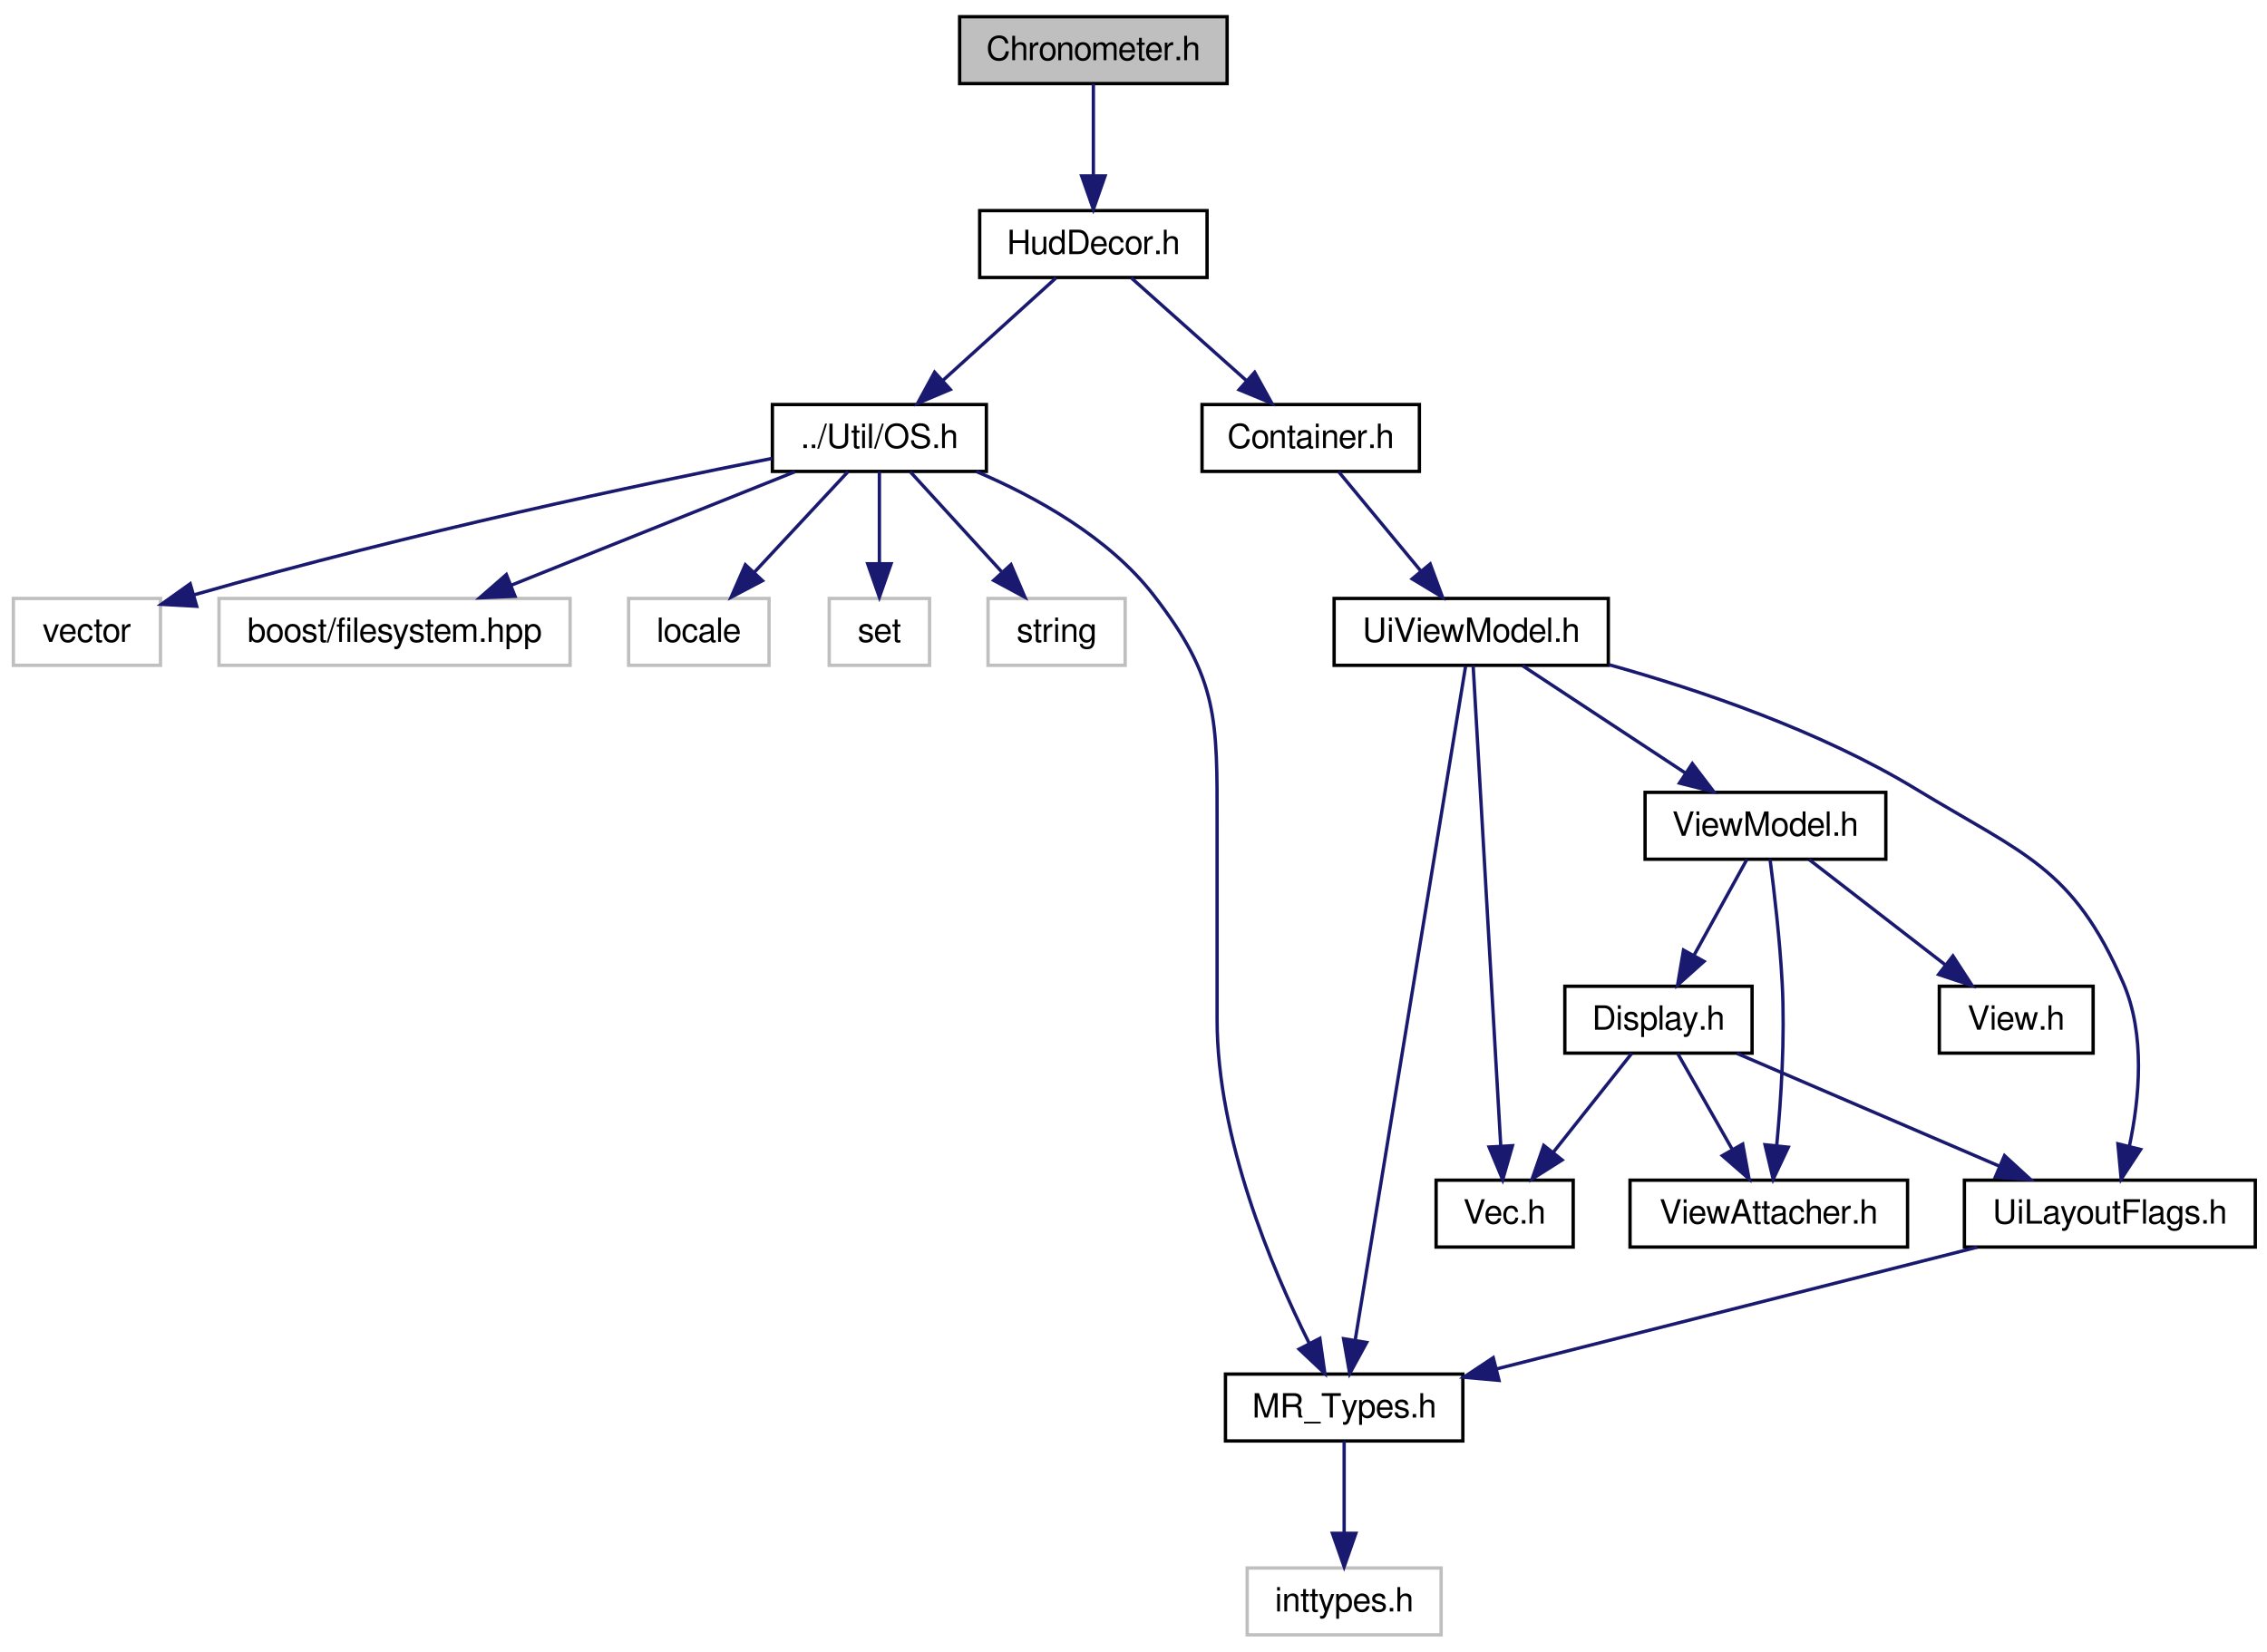
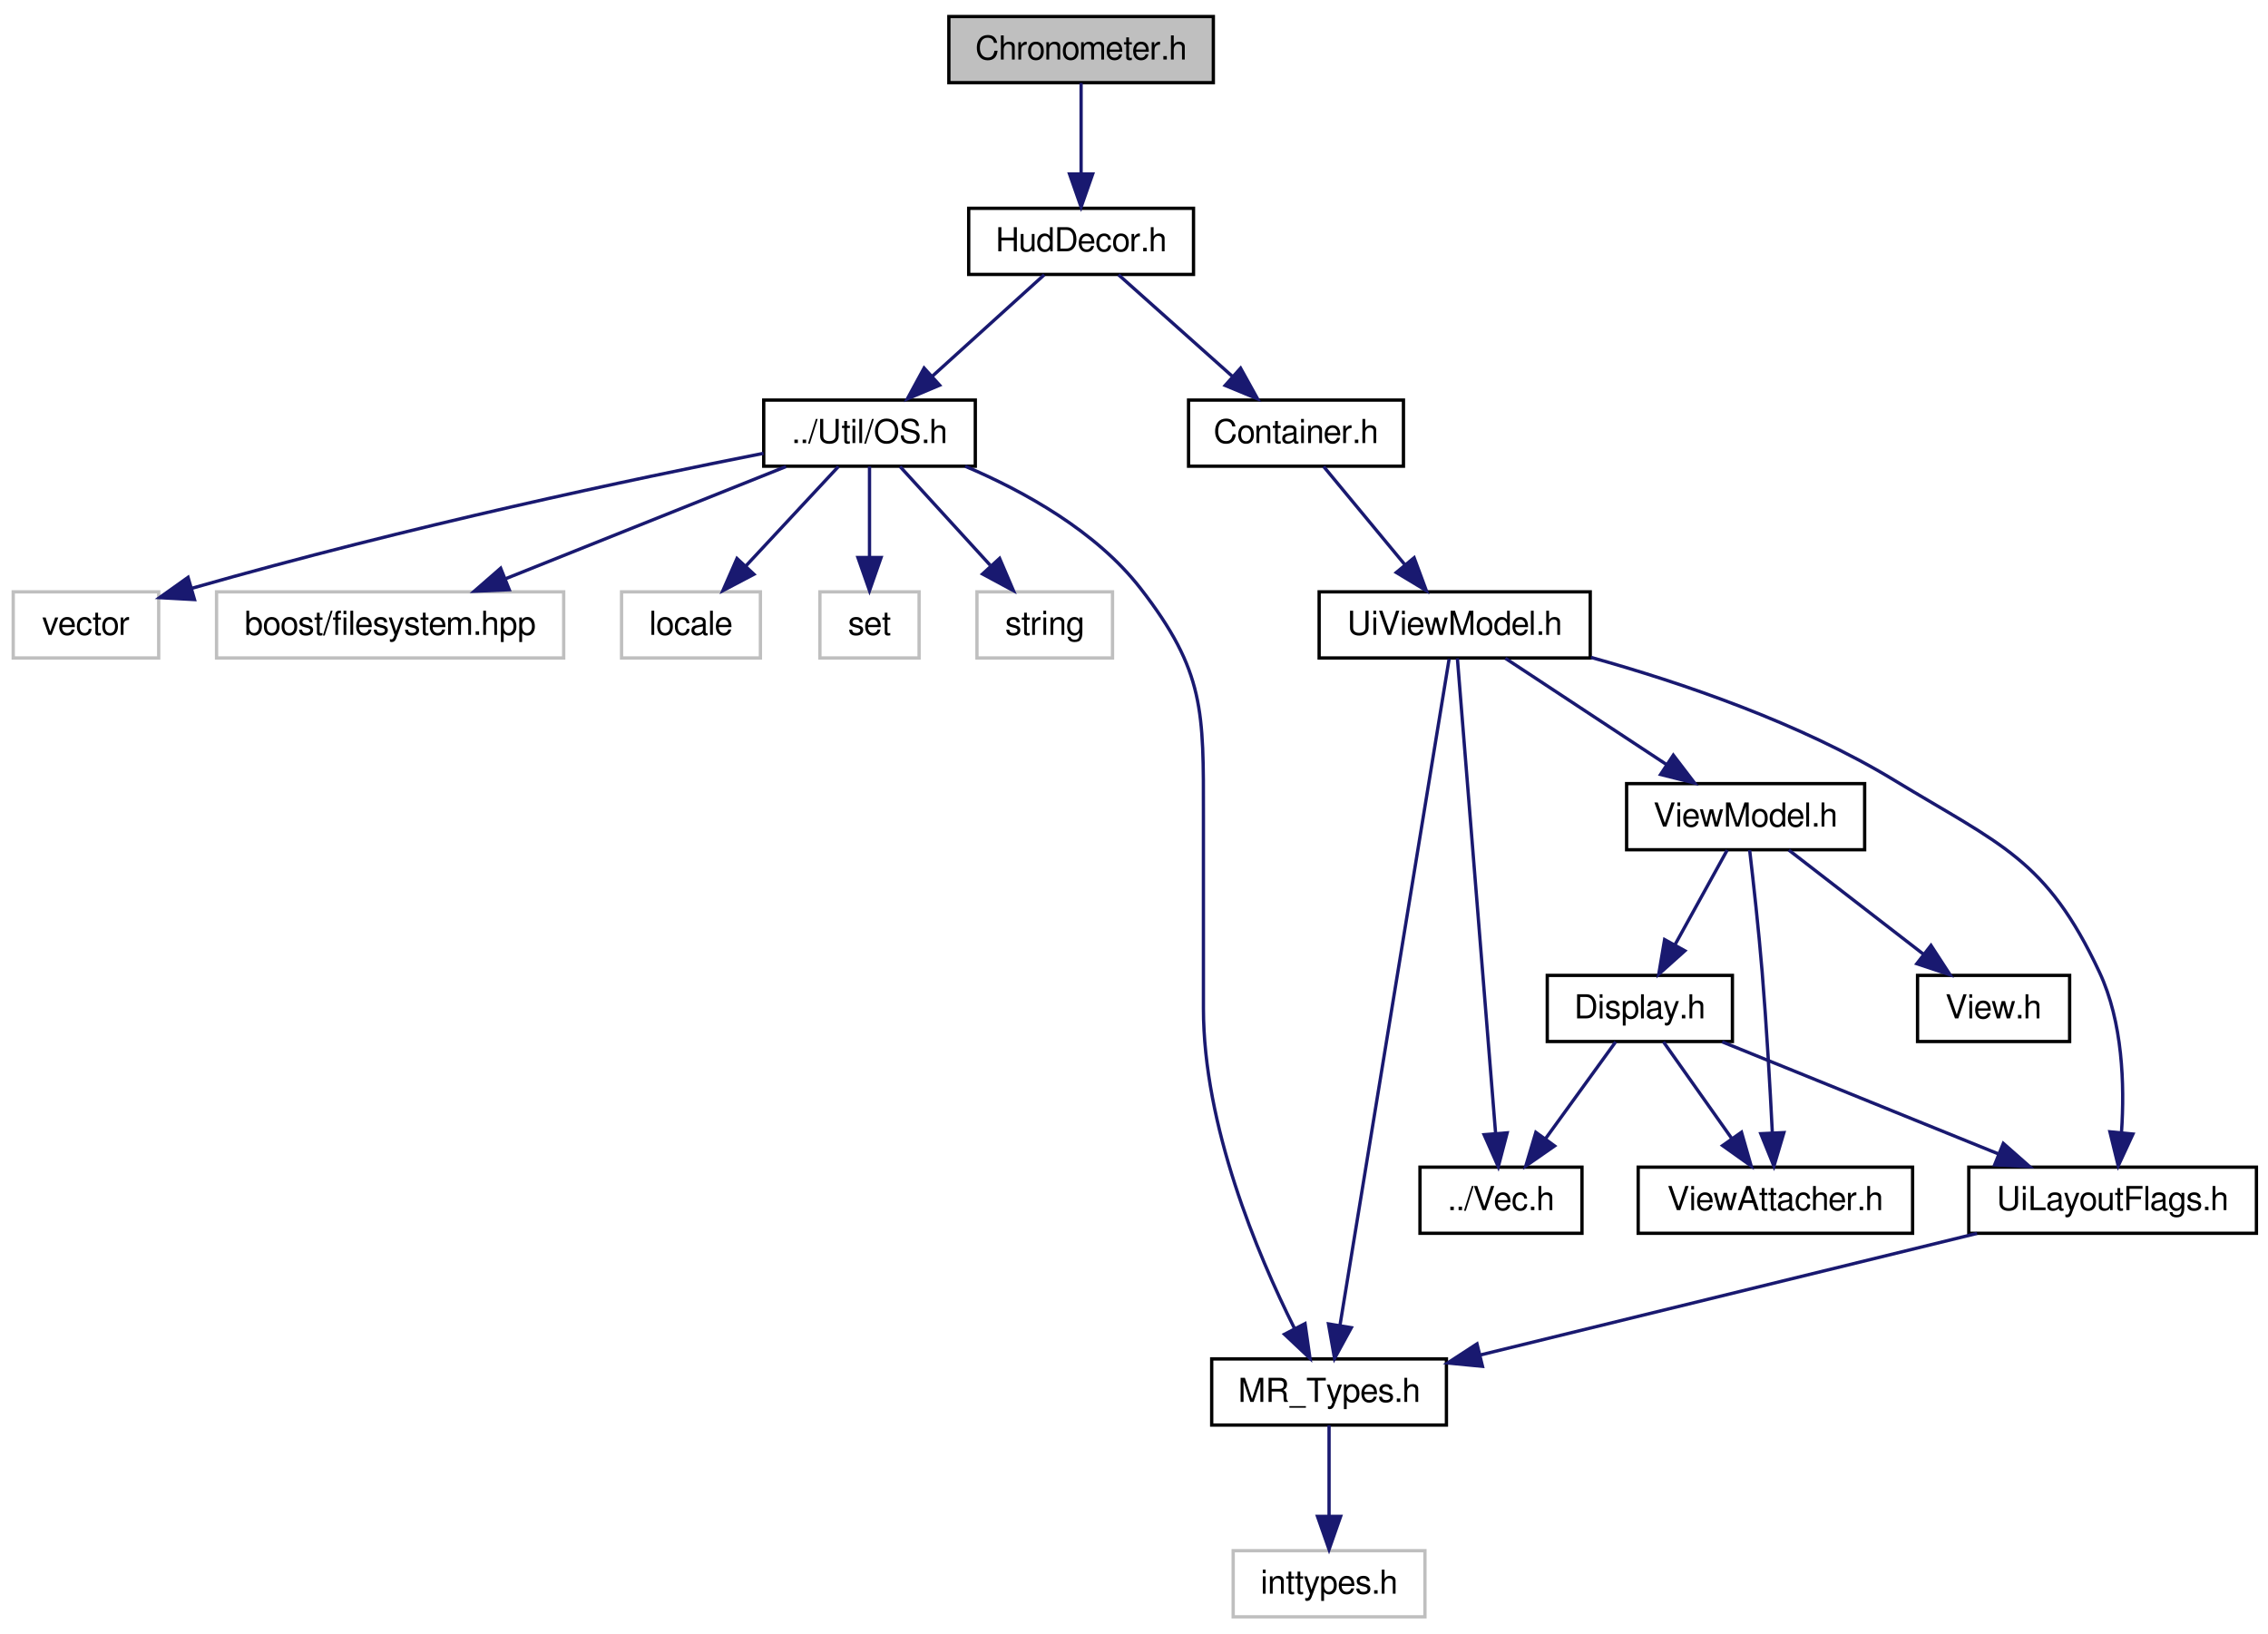
- <svg xmlns="http://www.w3.org/2000/svg" xmlns:xlink="http://www.w3.org/1999/xlink" width="678pt" height="494pt" viewBox="0.00 0.00 678.00 494.00">
+ <svg xmlns="http://www.w3.org/2000/svg" xmlns:xlink="http://www.w3.org/1999/xlink" width="686pt" height="494pt" viewBox="0.00 0.00 686.00 494.00">
  <g id="graph1" class="graph" transform="scale(1 1) rotate(0) translate(4 490)">
    <g id="node1" class="node">
      <polygon fill="#bfbfbf" stroke="black" points="283,-465 283,-485 363,-485 363,-465 283,-465" />
      <text text-anchor="middle" x="323" y="-472" font-family="FreeSans" font-size="10.00">Chronometer.h</text>
    </g>
    <g id="node3" class="node">
      <a xlink:href="_hud_decor_8h.html" target="_top" xlink:title="HudDecor.h">
        <polygon fill="none" stroke="black" points="289,-407 289,-427 357,-427 357,-407 289,-407" />
        <text text-anchor="middle" x="323" y="-414" font-family="FreeSans" font-size="10.00">HudDecor.h</text>
      </a>
    </g>
    <g id="edge2" class="edge">
      <path fill="none" stroke="midnightblue" d="M323,-464.897C323,-457.339 323,-446.748 323,-437.446" />
      <polygon fill="midnightblue" stroke="midnightblue" points="326.5,-437.378 323,-427.378 319.5,-437.378 326.5,-437.378" />
    </g>
    <g id="node5" class="node">
      <a xlink:href="_o_s_8h.html" target="_top" xlink:title="../Util/OS.h">
        <polygon fill="none" stroke="black" points="227,-349 227,-369 291,-369 291,-349 227,-349" />
        <text text-anchor="middle" x="259" y="-356" font-family="FreeSans" font-size="10.00">../Util/OS.h</text>
      </a>
    </g>
    <g id="edge4" class="edge">
      <path fill="none" stroke="midnightblue" d="M311.852,-406.897C302.515,-398.435 288.982,-386.172 277.948,-376.172" />
      <polygon fill="midnightblue" stroke="midnightblue" points="280.211,-373.499 270.451,-369.378 275.511,-378.686 280.211,-373.499" />
    </g>
    <g id="node21" class="node">
      <a xlink:href="_container_8h.html" target="_top" xlink:title="Container.h">
        <polygon fill="none" stroke="black" points="355.5,-349 355.5,-369 420.5,-369 420.5,-349 355.5,-349" />
        <text text-anchor="middle" x="388" y="-356" font-family="FreeSans" font-size="10.00">Container.h</text>
      </a>
    </g>
    <g id="edge20" class="edge">
      <path fill="none" stroke="midnightblue" d="M334.322,-406.897C343.805,-398.435 357.549,-386.172 368.756,-376.172" />
      <polygon fill="midnightblue" stroke="midnightblue" points="371.239,-378.647 376.37,-369.378 366.578,-373.424 371.239,-378.647" />
    </g>
    <g id="node7" class="node">
      <polygon fill="none" stroke="#bfbfbf" points="184,-291 184,-311 226,-311 226,-291 184,-291" />
      <text text-anchor="middle" x="205" y="-298" font-family="FreeSans" font-size="10.00">locale</text>
    </g>
    <g id="edge6" class="edge">
      <path fill="none" stroke="midnightblue" d="M249.594,-348.897C241.869,-340.6 230.74,-328.646 221.532,-318.757" />
      <polygon fill="midnightblue" stroke="midnightblue" points="224.038,-316.312 214.662,-311.378 218.914,-321.082 224.038,-316.312" />
    </g>
    <g id="node9" class="node">
      <polygon fill="none" stroke="#bfbfbf" points="244,-291 244,-311 274,-311 274,-291 244,-291" />
      <text text-anchor="middle" x="259" y="-298" font-family="FreeSans" font-size="10.00">set</text>
    </g>
    <g id="edge8" class="edge">
      <path fill="none" stroke="midnightblue" d="M259,-348.897C259,-341.339 259,-330.748 259,-321.446" />
      <polygon fill="midnightblue" stroke="midnightblue" points="262.5,-321.378 259,-311.378 255.5,-321.378 262.5,-321.378" />
    </g>
    <g id="node11" class="node">
      <polygon fill="none" stroke="#bfbfbf" points="291.5,-291 291.5,-311 332.5,-311 332.5,-291 291.5,-291" />
      <text text-anchor="middle" x="312" y="-298" font-family="FreeSans" font-size="10.00">string</text>
    </g>
    <g id="edge10" class="edge">
      <path fill="none" stroke="midnightblue" d="M268.232,-348.897C275.739,-340.682 286.521,-328.883 295.505,-319.051" />
      <polygon fill="midnightblue" stroke="midnightblue" points="298.355,-321.121 302.517,-311.378 293.188,-316.399 298.355,-321.121" />
    </g>
    <g id="node13" class="node">
      <polygon fill="none" stroke="#bfbfbf" points="0,-291 0,-311 44,-311 44,-291 0,-291" />
      <text text-anchor="middle" x="22" y="-298" font-family="FreeSans" font-size="10.00">vector</text>
    </g>
    <g id="edge12" class="edge">
      <path fill="none" stroke="midnightblue" d="M226.944,-352.894C188.085,-345.23 120.486,-331.058 54.041,-312.08" />
      <polygon fill="midnightblue" stroke="midnightblue" points="54.829,-308.664 44.25,-309.245 52.882,-315.388 54.829,-308.664" />
    </g>
    <g id="node15" class="node">
      <polygon fill="none" stroke="#bfbfbf" points="61.5,-291 61.5,-311 166.5,-311 166.5,-291 61.5,-291" />
      <text text-anchor="middle" x="114" y="-298" font-family="FreeSans" font-size="10.00">boost/filesystem.hpp</text>
    </g>
    <g id="edge14" class="edge">
      <path fill="none" stroke="midnightblue" d="M233.743,-348.897C210.288,-339.515 175.148,-325.459 148.995,-314.998" />
      <polygon fill="midnightblue" stroke="midnightblue" points="150.039,-311.646 139.454,-311.182 147.439,-318.145 150.039,-311.646" />
    </g>
    <g id="node17" class="node">
      <a xlink:href="_m_r___types_8h.html" target="_top" xlink:title="MR_Types.h">
        <polygon fill="none" stroke="black" points="362.5,-59 362.5,-79 433.5,-79 433.5,-59 362.5,-59" />
        <text text-anchor="middle" x="398" y="-66" font-family="FreeSans" font-size="10.00">MR_Types.h</text>
      </a>
    </g>
    <g id="edge16" class="edge">
      <path fill="none" stroke="midnightblue" d="M287.94,-348.99C305.692,-341.439 327.527,-329.377 341,-312 360.49,-286.863 360,-274.808 360,-243 360,-243 360,-243 360,-185 360,-149.532 376.242,-110.859 387.489,-88.332" />
      <polygon fill="midnightblue" stroke="midnightblue" points="390.734,-89.676 392.229,-79.187 384.52,-86.455 390.734,-89.676" />
    </g>
    <g id="node19" class="node">
      <polygon fill="none" stroke="#bfbfbf" points="369,-1 369,-21 427,-21 427,-1 369,-1" />
      <text text-anchor="middle" x="398" y="-8" font-family="FreeSans" font-size="10.00">inttypes.h</text>
    </g>
    <g id="edge18" class="edge">
      <path fill="none" stroke="midnightblue" d="M398,-58.897C398,-51.339 398,-40.748 398,-31.446" />
      <polygon fill="midnightblue" stroke="midnightblue" points="401.5,-31.378 398,-21.378 394.5,-31.378 401.5,-31.378" />
    </g>
    <g id="node23" class="node">
      <a xlink:href="_ui_view_model_8h.html" target="_top" xlink:title="UiViewModel.h">
        <polygon fill="none" stroke="black" points="395,-291 395,-311 477,-311 477,-291 395,-291" />
        <text text-anchor="middle" x="436" y="-298" font-family="FreeSans" font-size="10.00">UiViewModel.h</text>
      </a>
    </g>
    <g id="edge22" class="edge">
      <path fill="none" stroke="midnightblue" d="M396.361,-348.897C403.092,-340.764 412.73,-329.118 420.816,-319.347" />
      <polygon fill="midnightblue" stroke="midnightblue" points="423.732,-321.313 427.412,-311.378 418.34,-316.85 423.732,-321.313" />
    </g>
    <g id="edge24" class="edge">
      <path fill="none" stroke="midnightblue" d="M434.318,-290.732C428.494,-255.173 409.115,-136.861 401.305,-89.177" />
      <polygon fill="midnightblue" stroke="midnightblue" points="404.733,-88.452 399.662,-79.15 397.825,-89.584 404.733,-88.452" />
    </g>
    <g id="node26" class="node">
-       <a xlink:href="_ui_layout_flags_8h.html" target="_top" xlink:title="UiLayoutFlags.h">
-         <polygon fill="none" stroke="black" points="583.5,-117 583.5,-137 670.5,-137 670.5,-117 583.5,-117" />
-         <text text-anchor="middle" x="627" y="-124" font-family="FreeSans" font-size="10.00">UiLayoutFlags.h</text>
+       <a xlink:href="_vec_8h.html" target="_top" xlink:title="../Vec.h">
+         <polygon fill="none" stroke="black" points="425.5,-117 425.5,-137 474.5,-137 474.5,-117 425.5,-117" />
+         <text text-anchor="middle" x="450" y="-124" font-family="FreeSans" font-size="10.00">../Vec.h</text>
      </a>
    </g>
    <g id="edge26" class="edge">
-       <path fill="none" stroke="midnightblue" d="M477.209,-291.182C504.514,-283.565 540.43,-271.355 569,-254 601.25,-234.41 615.981,-230.616 631,-196 637.698,-180.561 635.857,-161.329 632.822,-147.094" />
-       <polygon fill="midnightblue" stroke="midnightblue" points="636.203,-146.186 630.39,-137.327 629.41,-147.877 636.203,-146.186" />
+       <path fill="none" stroke="midnightblue" d="M436.813,-290.893C439.056,-263.023 445.359,-184.675 448.366,-147.313" />
+       <polygon fill="midnightblue" stroke="midnightblue" points="451.871,-147.383 449.185,-137.135 444.894,-146.822 451.871,-147.383" />
    </g>
-     <g id="node29" class="node">
-       <a xlink:href="_vec_8h.html" target="_top" xlink:title="Vec.h">
-         <polygon fill="none" stroke="black" points="425.5,-117 425.5,-137 466.5,-137 466.5,-117 425.5,-117" />
-         <text text-anchor="middle" x="446" y="-124" font-family="FreeSans" font-size="10.00">Vec.h</text>
+     <g id="node28" class="node">
+       <a xlink:href="_ui_layout_flags_8h.html" target="_top" xlink:title="UiLayoutFlags.h">
+         <polygon fill="none" stroke="black" points="591.5,-117 591.5,-137 678.5,-137 678.5,-117 591.5,-117" />
+         <text text-anchor="middle" x="635" y="-124" font-family="FreeSans" font-size="10.00">UiLayoutFlags.h</text>
      </a>
    </g>
-     <g id="edge30" class="edge">
-       <path fill="none" stroke="midnightblue" d="M436.581,-290.893C438.183,-263.023 442.685,-184.675 444.833,-147.313" />
-       <polygon fill="midnightblue" stroke="midnightblue" points="448.338,-147.319 445.418,-137.135 441.349,-146.918 448.338,-147.319" />
+     <g id="edge28" class="edge">
+       <path fill="none" stroke="midnightblue" d="M477.209,-291.182C504.514,-283.565 540.43,-271.355 569,-254 601.25,-234.41 614.986,-230.166 631,-196 638.072,-180.911 638.649,-161.888 637.696,-147.639" />
+       <polygon fill="midnightblue" stroke="midnightblue" points="641.151,-147.015 636.698,-137.401 634.184,-147.693 641.151,-147.015" />
    </g>
    <g id="node31" class="node">
      <a xlink:href="_view_model_8h.html" target="_top" xlink:title="ViewModel.h">
        <polygon fill="none" stroke="black" points="488,-233 488,-253 560,-253 560,-233 488,-233" />
        <text text-anchor="middle" x="524" y="-240" font-family="FreeSans" font-size="10.00">ViewModel.h</text>
      </a>
    </g>
    <g id="edge32" class="edge">
      <path fill="none" stroke="midnightblue" d="M451.328,-290.897C464.748,-282.052 484.47,-269.054 499.984,-258.829" />
      <polygon fill="midnightblue" stroke="midnightblue" points="502.128,-261.607 508.552,-253.182 498.276,-255.762 502.128,-261.607" />
    </g>
-     <g id="edge28" class="edge">
-       <path fill="none" stroke="midnightblue" d="M587.373,-116.963C547.316,-106.818 485.487,-91.158 443.461,-80.514" />
-       <polygon fill="midnightblue" stroke="midnightblue" points="444.31,-77.119 433.757,-78.056 442.591,-83.904 444.31,-77.119" />
+     <g id="edge30" class="edge">
+       <path fill="none" stroke="midnightblue" d="M593.988,-116.963C552.076,-106.706 487.132,-90.813 443.621,-80.165" />
+       <polygon fill="midnightblue" stroke="midnightblue" points="444.409,-76.754 433.864,-77.777 442.745,-83.554 444.409,-76.754" />
    </g>
    <g id="node33" class="node">
      <a xlink:href="_display_8h.html" target="_top" xlink:title="Display.h">
        <polygon fill="none" stroke="black" points="464,-175 464,-195 520,-195 520,-175 464,-175" />
        <text text-anchor="middle" x="492" y="-182" font-family="FreeSans" font-size="10.00">Display.h</text>
      </a>
    </g>
    <g id="edge34" class="edge">
      <path fill="none" stroke="midnightblue" d="M518.426,-232.897C514.075,-225.01 507.901,-213.821 502.615,-204.24" />
      <polygon fill="midnightblue" stroke="midnightblue" points="505.621,-202.443 497.726,-195.378 499.492,-205.824 505.621,-202.443" />
    </g>
    <g id="node37" class="node">
      <a xlink:href="_view_attacher_8h.html" target="_top" xlink:title="ViewAttacher.h">
-         <polygon fill="none" stroke="black" points="483.5,-117 483.5,-137 566.5,-137 566.5,-117 483.5,-117" />
-         <text text-anchor="middle" x="525" y="-124" font-family="FreeSans" font-size="10.00">ViewAttacher.h</text>
+         <polygon fill="none" stroke="black" points="491.5,-117 491.5,-137 574.5,-137 574.5,-117 491.5,-117" />
+         <text text-anchor="middle" x="533" y="-124" font-family="FreeSans" font-size="10.00">ViewAttacher.h</text>
      </a>
    </g>
    <g id="edge44" class="edge">
-       <path fill="none" stroke="midnightblue" d="M525.382,-232.94C526.614,-223.44 528.322,-208.783 529,-196 529.864,-179.711 528.683,-161.266 527.384,-147.547" />
-       <polygon fill="midnightblue" stroke="midnightblue" points="530.832,-146.866 526.309,-137.286 523.87,-147.596 530.832,-146.866" />
+       <path fill="none" stroke="midnightblue" d="M525.213,-232.928C526.325,-223.42 527.952,-208.758 529,-196 530.335,-179.743 531.38,-161.296 532.067,-147.568" />
+       <polygon fill="midnightblue" stroke="midnightblue" points="535.576,-147.454 532.558,-137.298 528.584,-147.119 535.576,-147.454" />
    </g>
    <g id="node39" class="node">
      <a xlink:href="_view_8h.html" target="_top" xlink:title="View.h">
        <polygon fill="none" stroke="black" points="576,-175 576,-195 622,-195 622,-175 576,-175" />
        <text text-anchor="middle" x="599" y="-182" font-family="FreeSans" font-size="10.00">View.h</text>
      </a>
    </g>
    <g id="edge42" class="edge">
      <path fill="none" stroke="midnightblue" d="M537.064,-232.897C548.287,-224.218 564.683,-211.538 577.786,-201.405" />
      <polygon fill="midnightblue" stroke="midnightblue" points="580.065,-204.068 585.834,-195.182 575.782,-198.53 580.065,-204.068" />
    </g>
    <g id="edge36" class="edge">
-       <path fill="none" stroke="midnightblue" d="M515.515,-174.897C537.256,-165.556 569.781,-151.583 594.096,-141.136" />
-       <polygon fill="midnightblue" stroke="midnightblue" points="595.495,-144.345 603.301,-137.182 592.732,-137.913 595.495,-144.345" />
+       <path fill="none" stroke="midnightblue" d="M484.684,-174.897C478.854,-166.846 470.532,-155.353 463.5,-145.643" />
+       <polygon fill="midnightblue" stroke="midnightblue" points="466.215,-143.424 457.515,-137.378 460.545,-147.53 466.215,-143.424" />
    </g>
    <g id="edge38" class="edge">
-       <path fill="none" stroke="midnightblue" d="M483.987,-174.897C477.537,-166.764 468.301,-155.118 460.551,-145.347" />
-       <polygon fill="midnightblue" stroke="midnightblue" points="463.187,-143.038 454.231,-137.378 457.702,-147.387 463.187,-143.038" />
+       <path fill="none" stroke="midnightblue" d="M516.909,-174.897C540.04,-165.515 574.695,-151.459 600.488,-140.998" />
+       <polygon fill="midnightblue" stroke="midnightblue" points="601.946,-144.184 609.897,-137.182 599.315,-137.697 601.946,-144.184" />
    </g>
    <g id="edge40" class="edge">
-       <path fill="none" stroke="midnightblue" d="M497.748,-174.897C502.235,-167.01 508.602,-155.821 514.053,-146.24" />
-       <polygon fill="midnightblue" stroke="midnightblue" points="517.192,-147.8 519.096,-137.378 511.108,-144.338 517.192,-147.8" />
+       <path fill="none" stroke="midnightblue" d="M499.142,-174.897C504.833,-166.846 512.957,-155.353 519.821,-145.643" />
+       <polygon fill="midnightblue" stroke="midnightblue" points="522.75,-147.564 525.664,-137.378 517.034,-143.523 522.75,-147.564" />
    </g>
  </g>
</svg>
